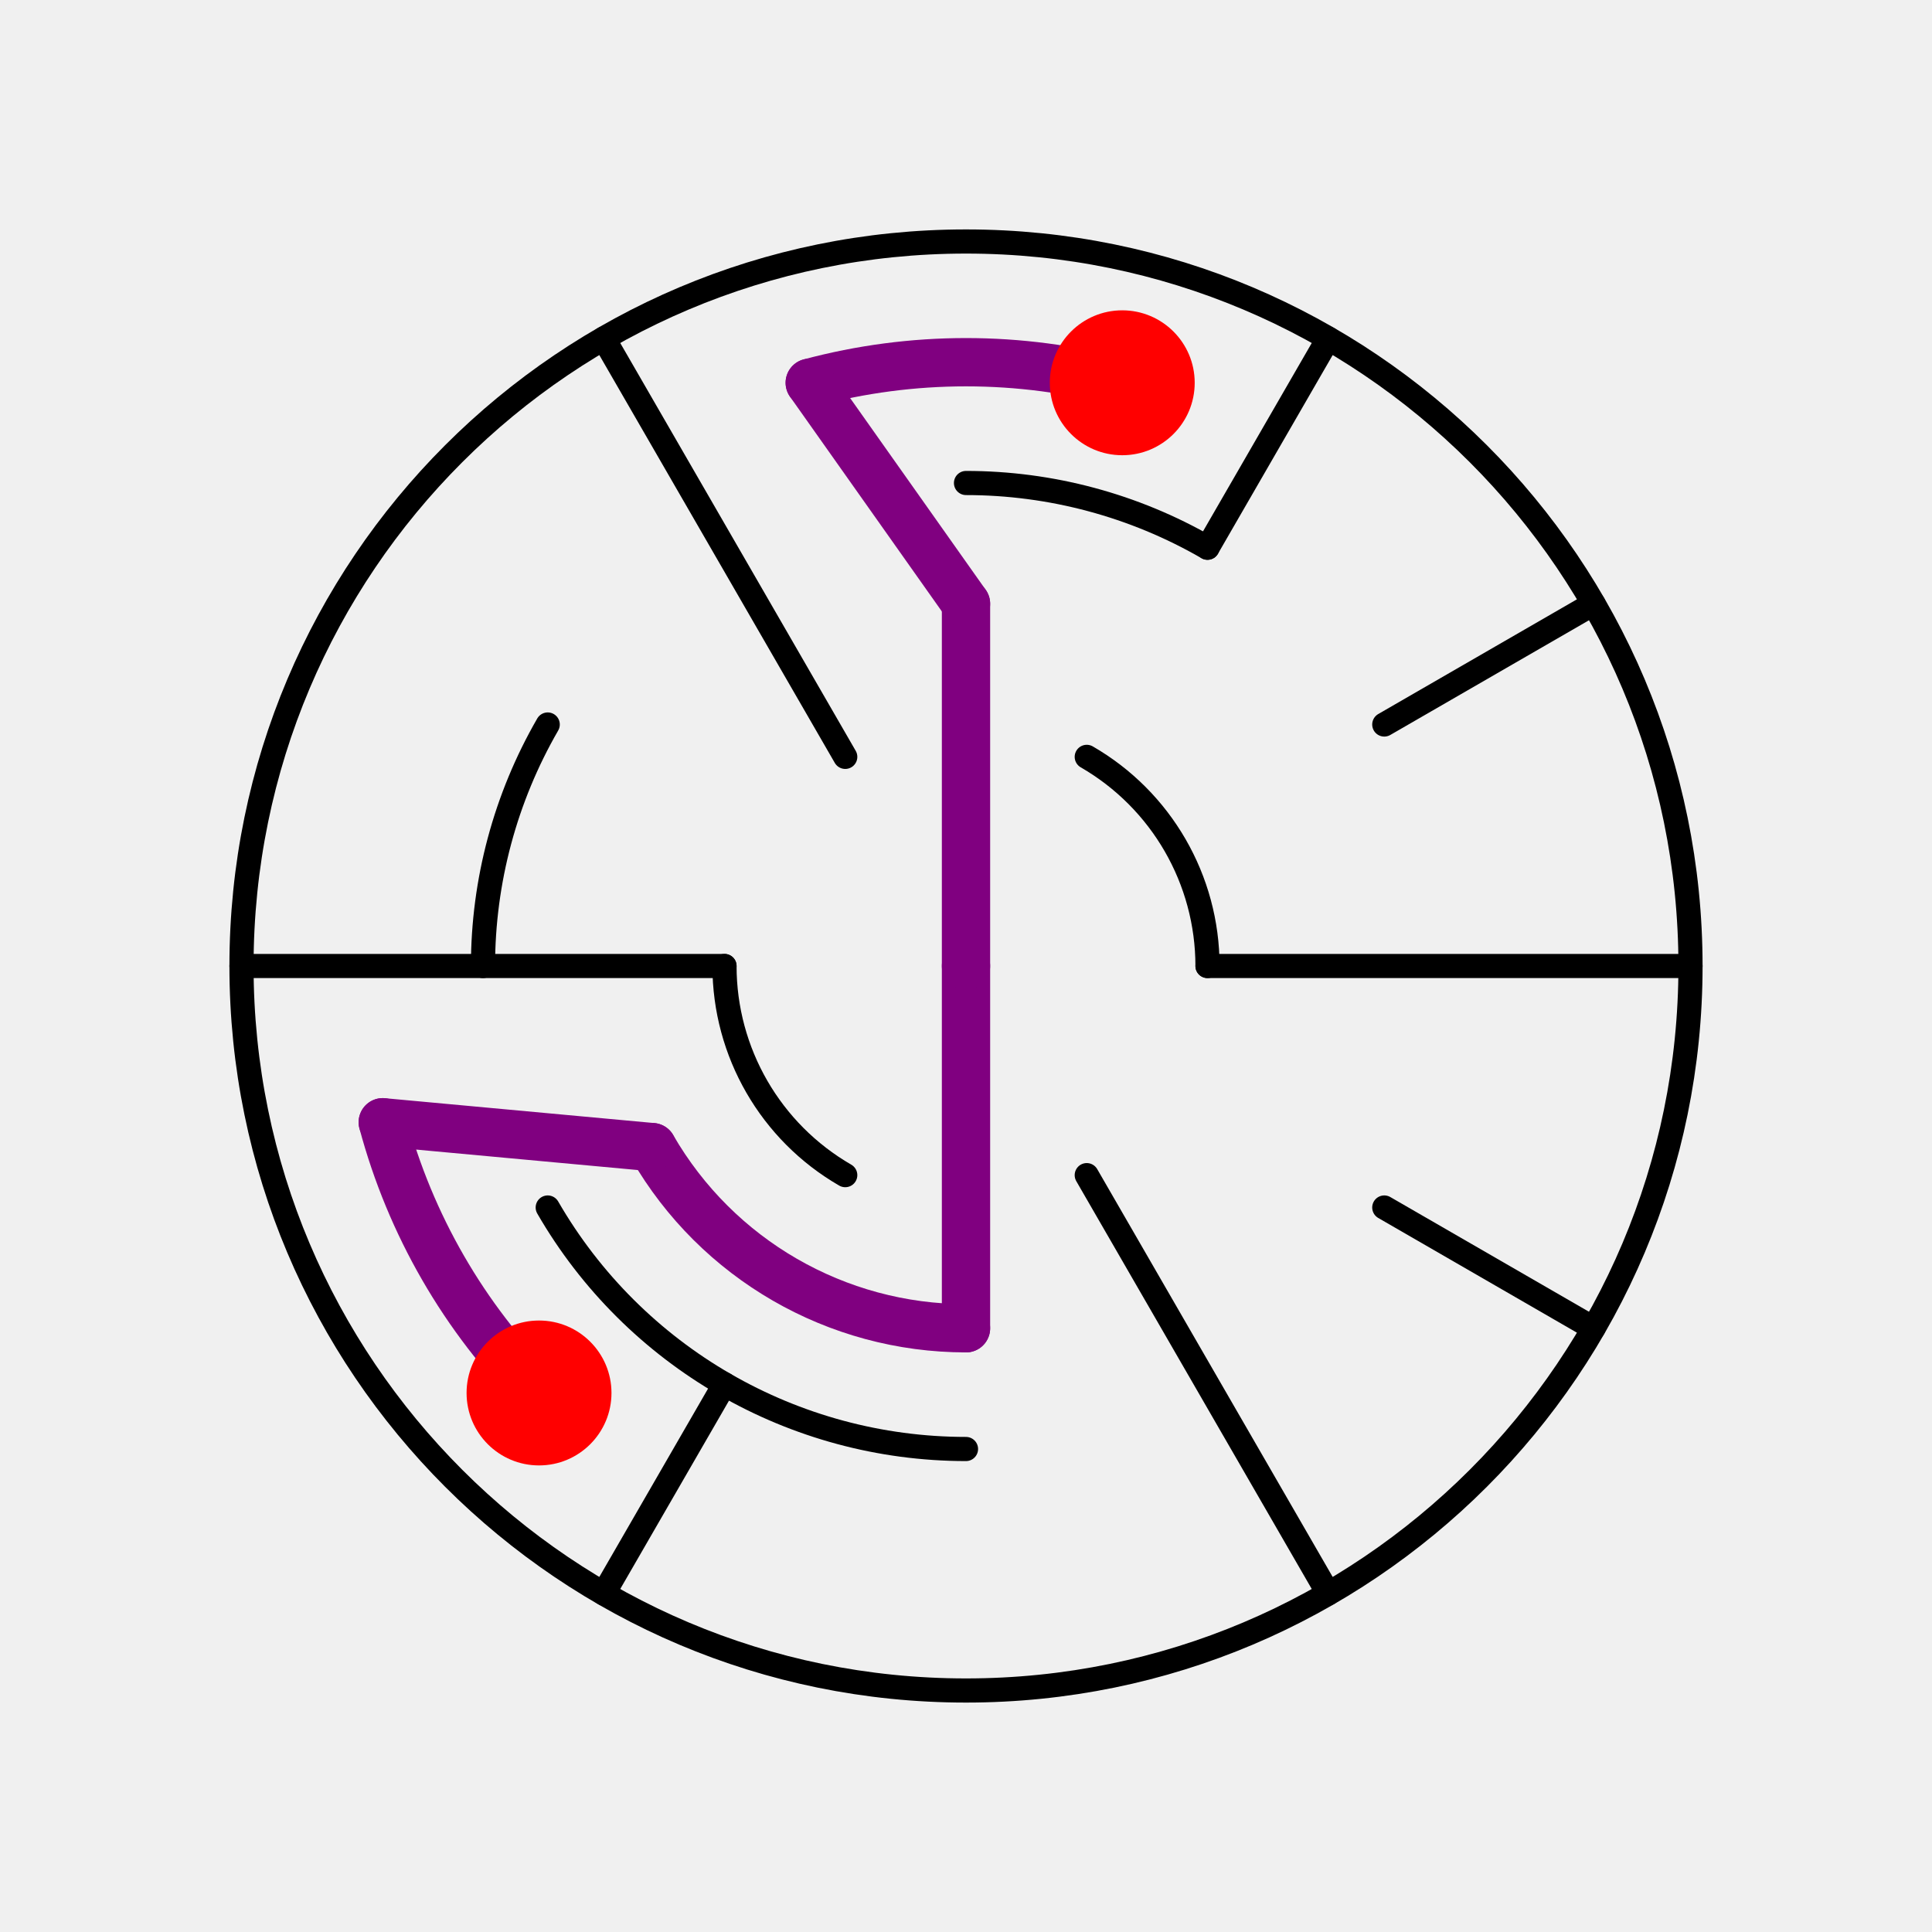
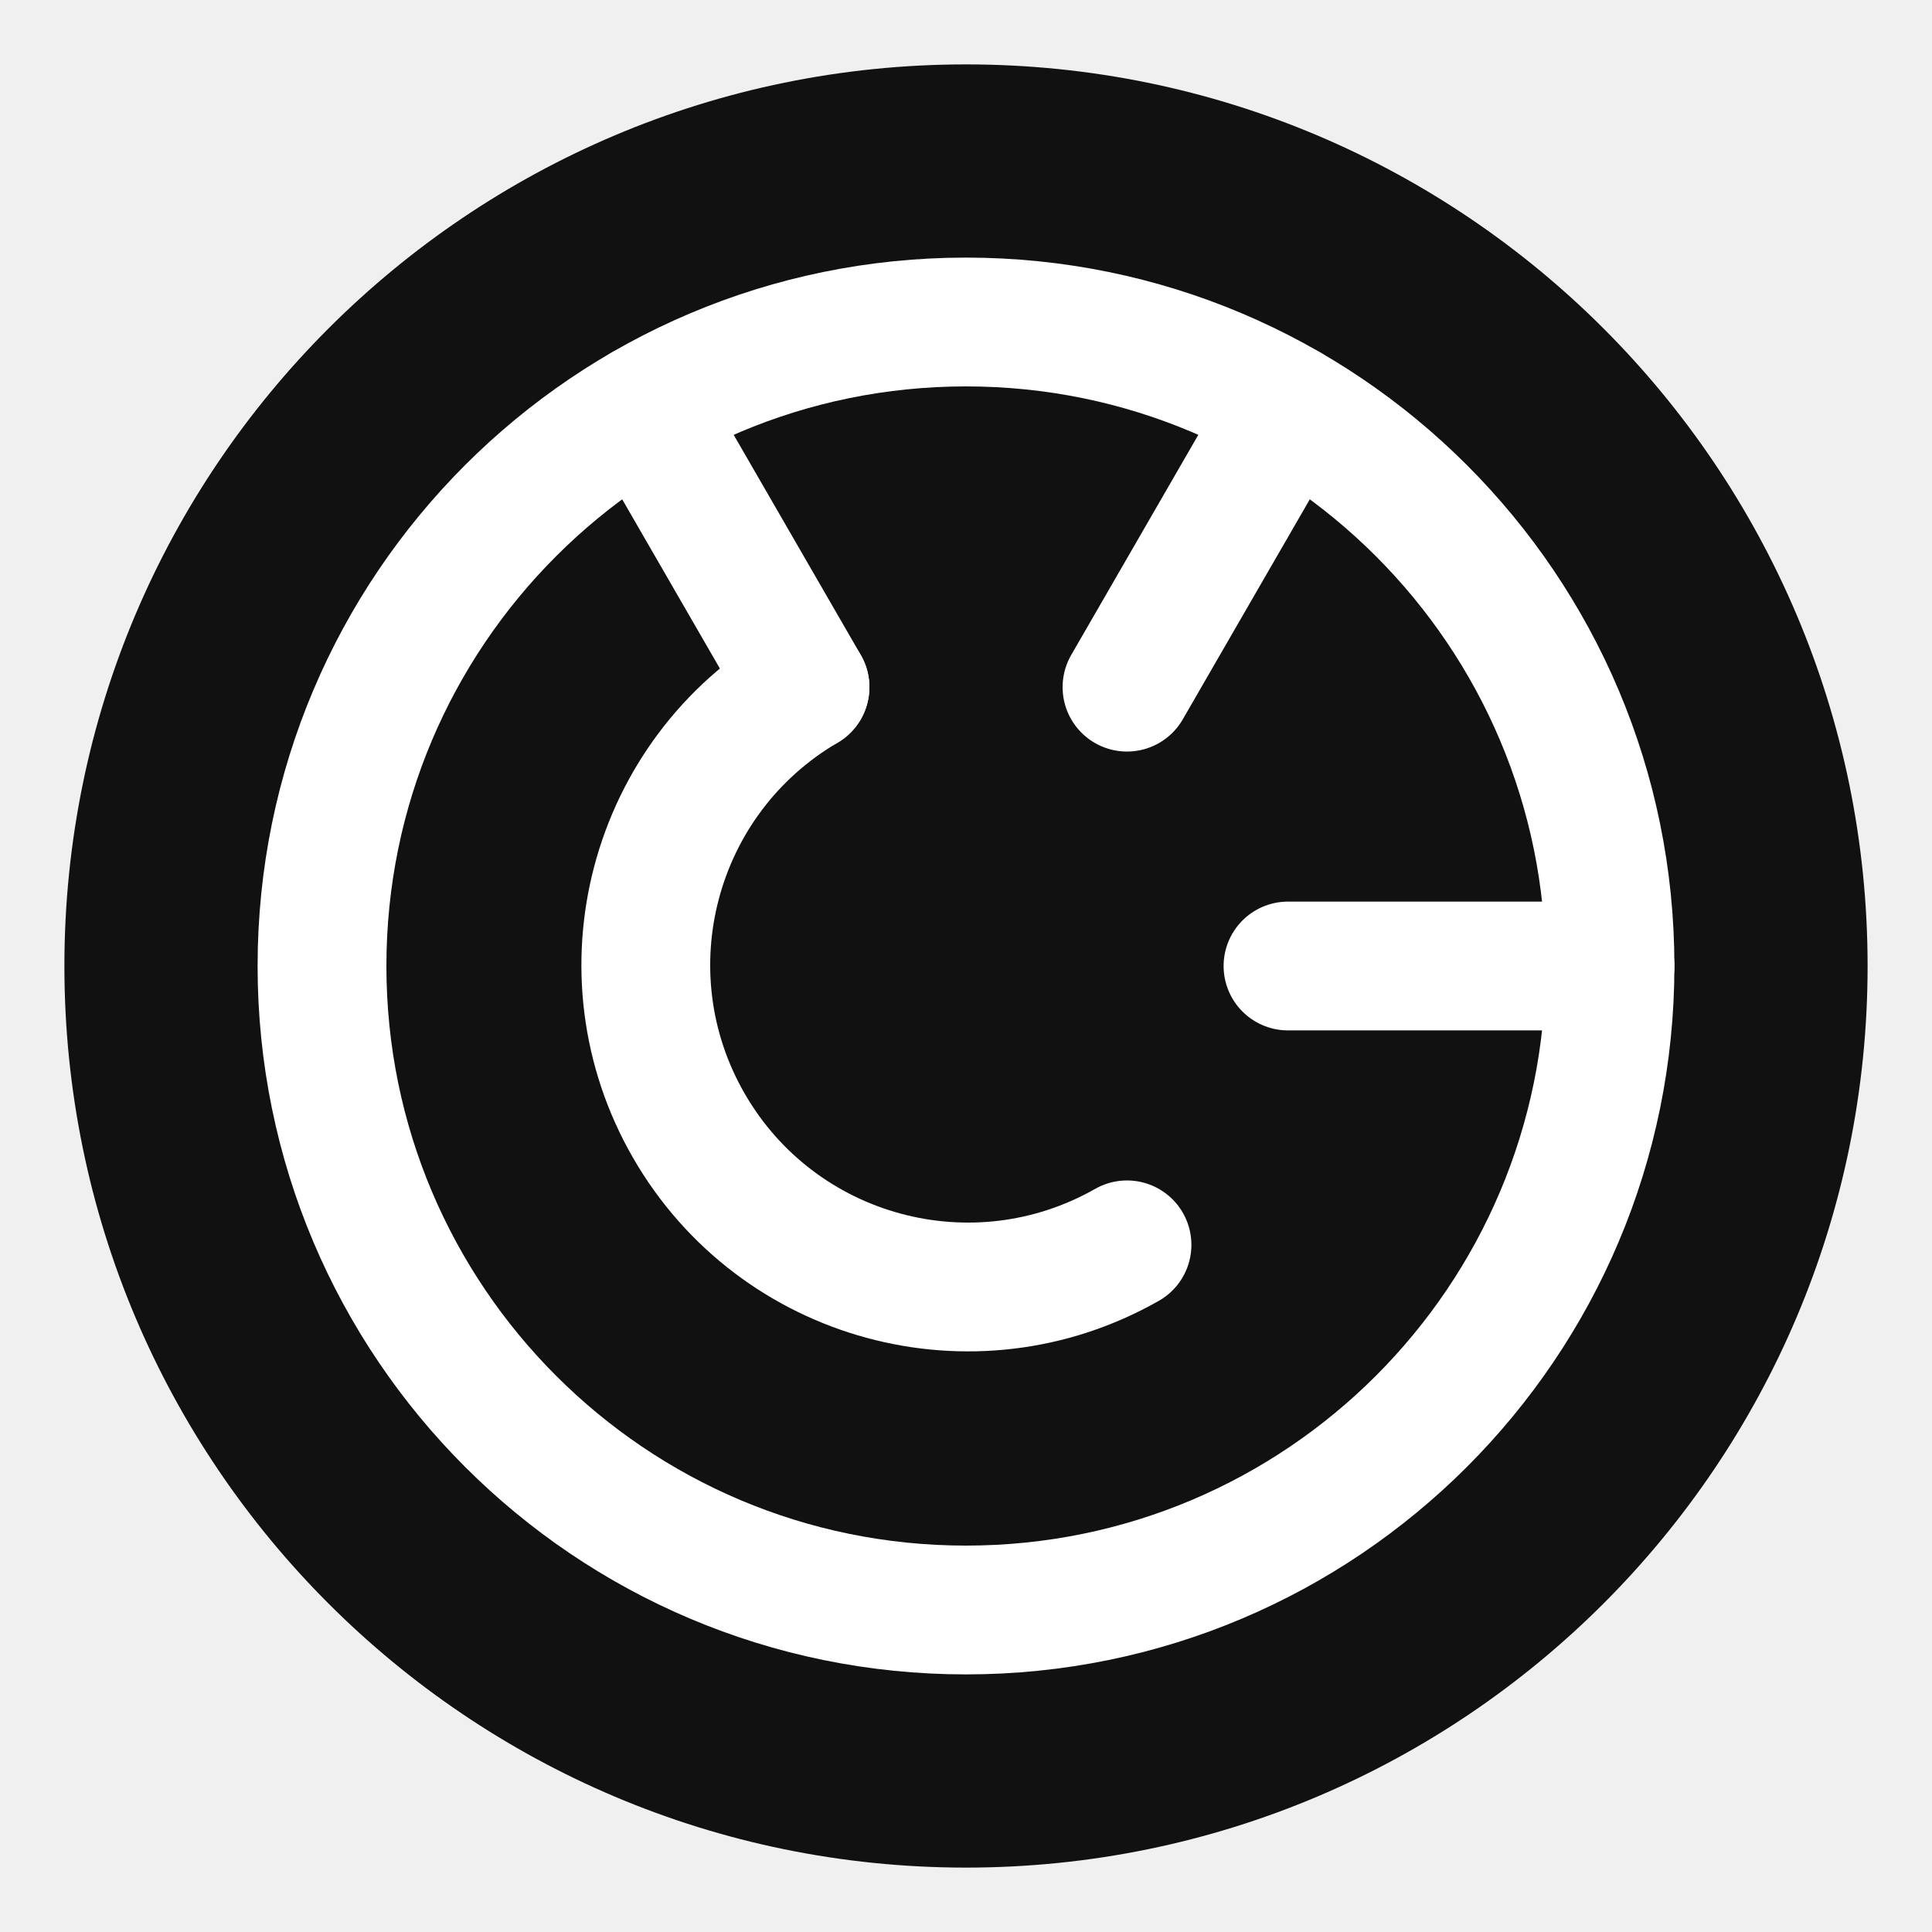
- <svg xmlns="http://www.w3.org/2000/svg" viewBox="-40 -40 80 80" width="100%" height="100%" preserveAspectRatio="xMidYMid meet" shape-rendering="geometricPrecision">
-   <g fill="none" stroke="black" stroke-width="1" stroke-linecap="round">
-     <path d="M 5.00,-8.66 A 10,10 0 0 1 10.00,0.00" />
-     <path d="M -20.00,0.00 A 20,20 0 0 1 -17.32,-10.00" />
-     <path d="M 0.00,20.00 A 20,20 0 0 1 -17.32,10.00" />
-     <path d="M -5.00,8.66 A 10,10 0 0 1 -10.00,0.00" />
-     <path d="M 0.00,-20.00 A 20,20 0 0 1 10.00,-17.32" />
-     <circle cx="0" cy="0" r="30" />
-     <line x1="5.00" y1="8.66" x2="15.00" y2="25.98" />
-     <line x1="10.00" y1="0.00" x2="30.00" y2="0.00" />
-     <line x1="-5.00" y1="-8.66" x2="-15.00" y2="-25.98" />
-     <line x1="-10.00" y1="0.00" x2="-30.00" y2="0.00" />
-     <line x1="10.00" y1="-17.32" x2="15.00" y2="-25.98" />
-     <line x1="17.32" y1="-10.00" x2="25.98" y2="-15.00" />
-     <line x1="-10.00" y1="17.32" x2="-15.00" y2="25.98" />
-     <line x1="17.32" y1="10.00" x2="25.98" y2="15.00" />
+ <svg xmlns="http://www.w3.org/2000/svg" viewBox="-30 -30 60 60" width="100%" height="100%" preserveAspectRatio="xMidYMid meet" shape-rendering="geometricPrecision">
+   <circle cx="0" cy="0" r="28" fill="#111" />
+   <g fill="none" stroke="white" stroke-width="4" stroke-linecap="round">
+     <path d="M 5.00,8.66 A 10,10 0 0 1 -5.00,-8.66" />
+     <circle cx="0" cy="0" r="20" />
+     <line x1="-5.00" y1="-8.66" x2="-10.00" y2="-17.32" />
+     <line x1="5.00" y1="-8.66" x2="10.00" y2="-17.32" />
+     <line x1="10.00" y1="0.00" x2="20.00" y2="0.00" />
  </g>
-   <g id="solution-path" fill="none" stroke="purple" stroke-width="2" stroke-linecap="round">
-     <path d="M -17.68,17.68 A 25,25 0 0 1 -24.15,6.47" />
-     <path d="M -12.99,7.50 A 15,15 0 0 0 0.00,15.00" />
-     <path d="M -6.47,-24.15 A 25,25 0 0 1 6.47,-24.15" />
-     <line x1="-24.15" y1="6.47" x2="-12.99" y2="7.50" />
-     <line x1="0.00" y1="15.00" x2="0.00" y2="0.00" />
-     <line x1="0.00" y1="0.00" x2="0.00" y2="-15.00" />
-     <line x1="0.00" y1="-15.00" x2="-6.47" y2="-24.15" />
-   </g>
-   <circle cx="-17.68" cy="17.68" r="3" fill="red" />
-   <circle cx="6.47" cy="-24.15" r="3" fill="red" />
</svg>
